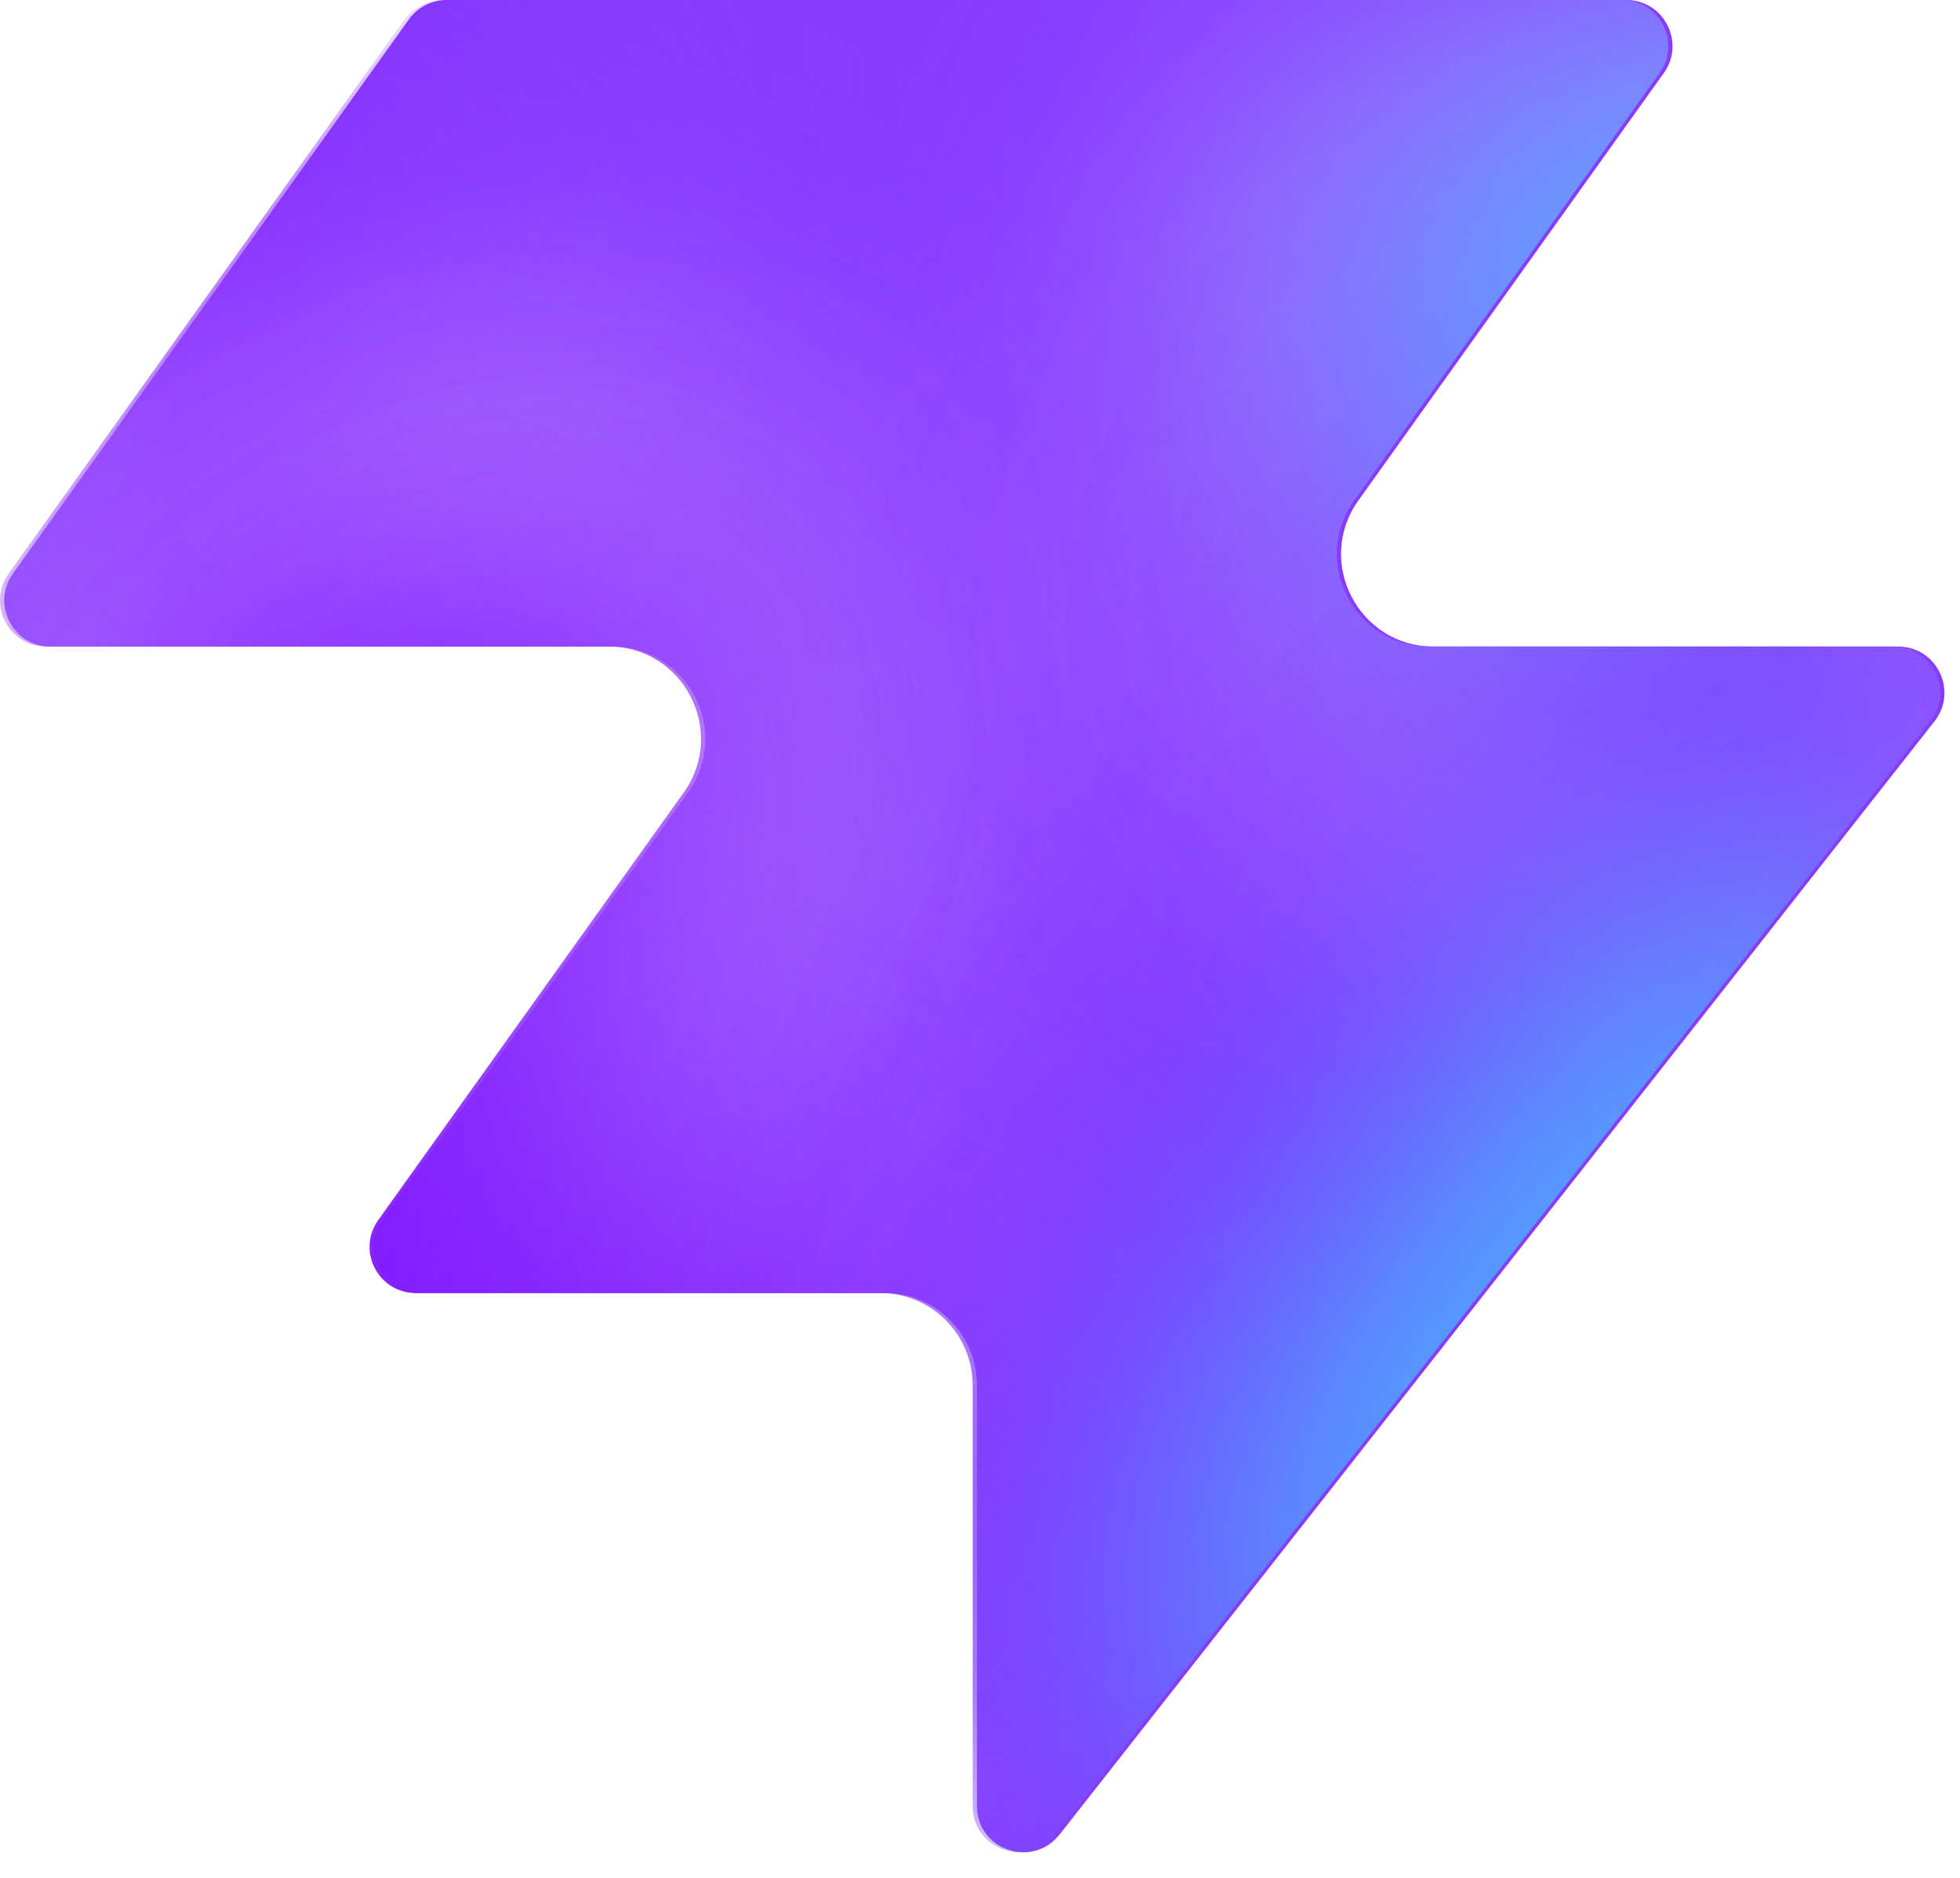
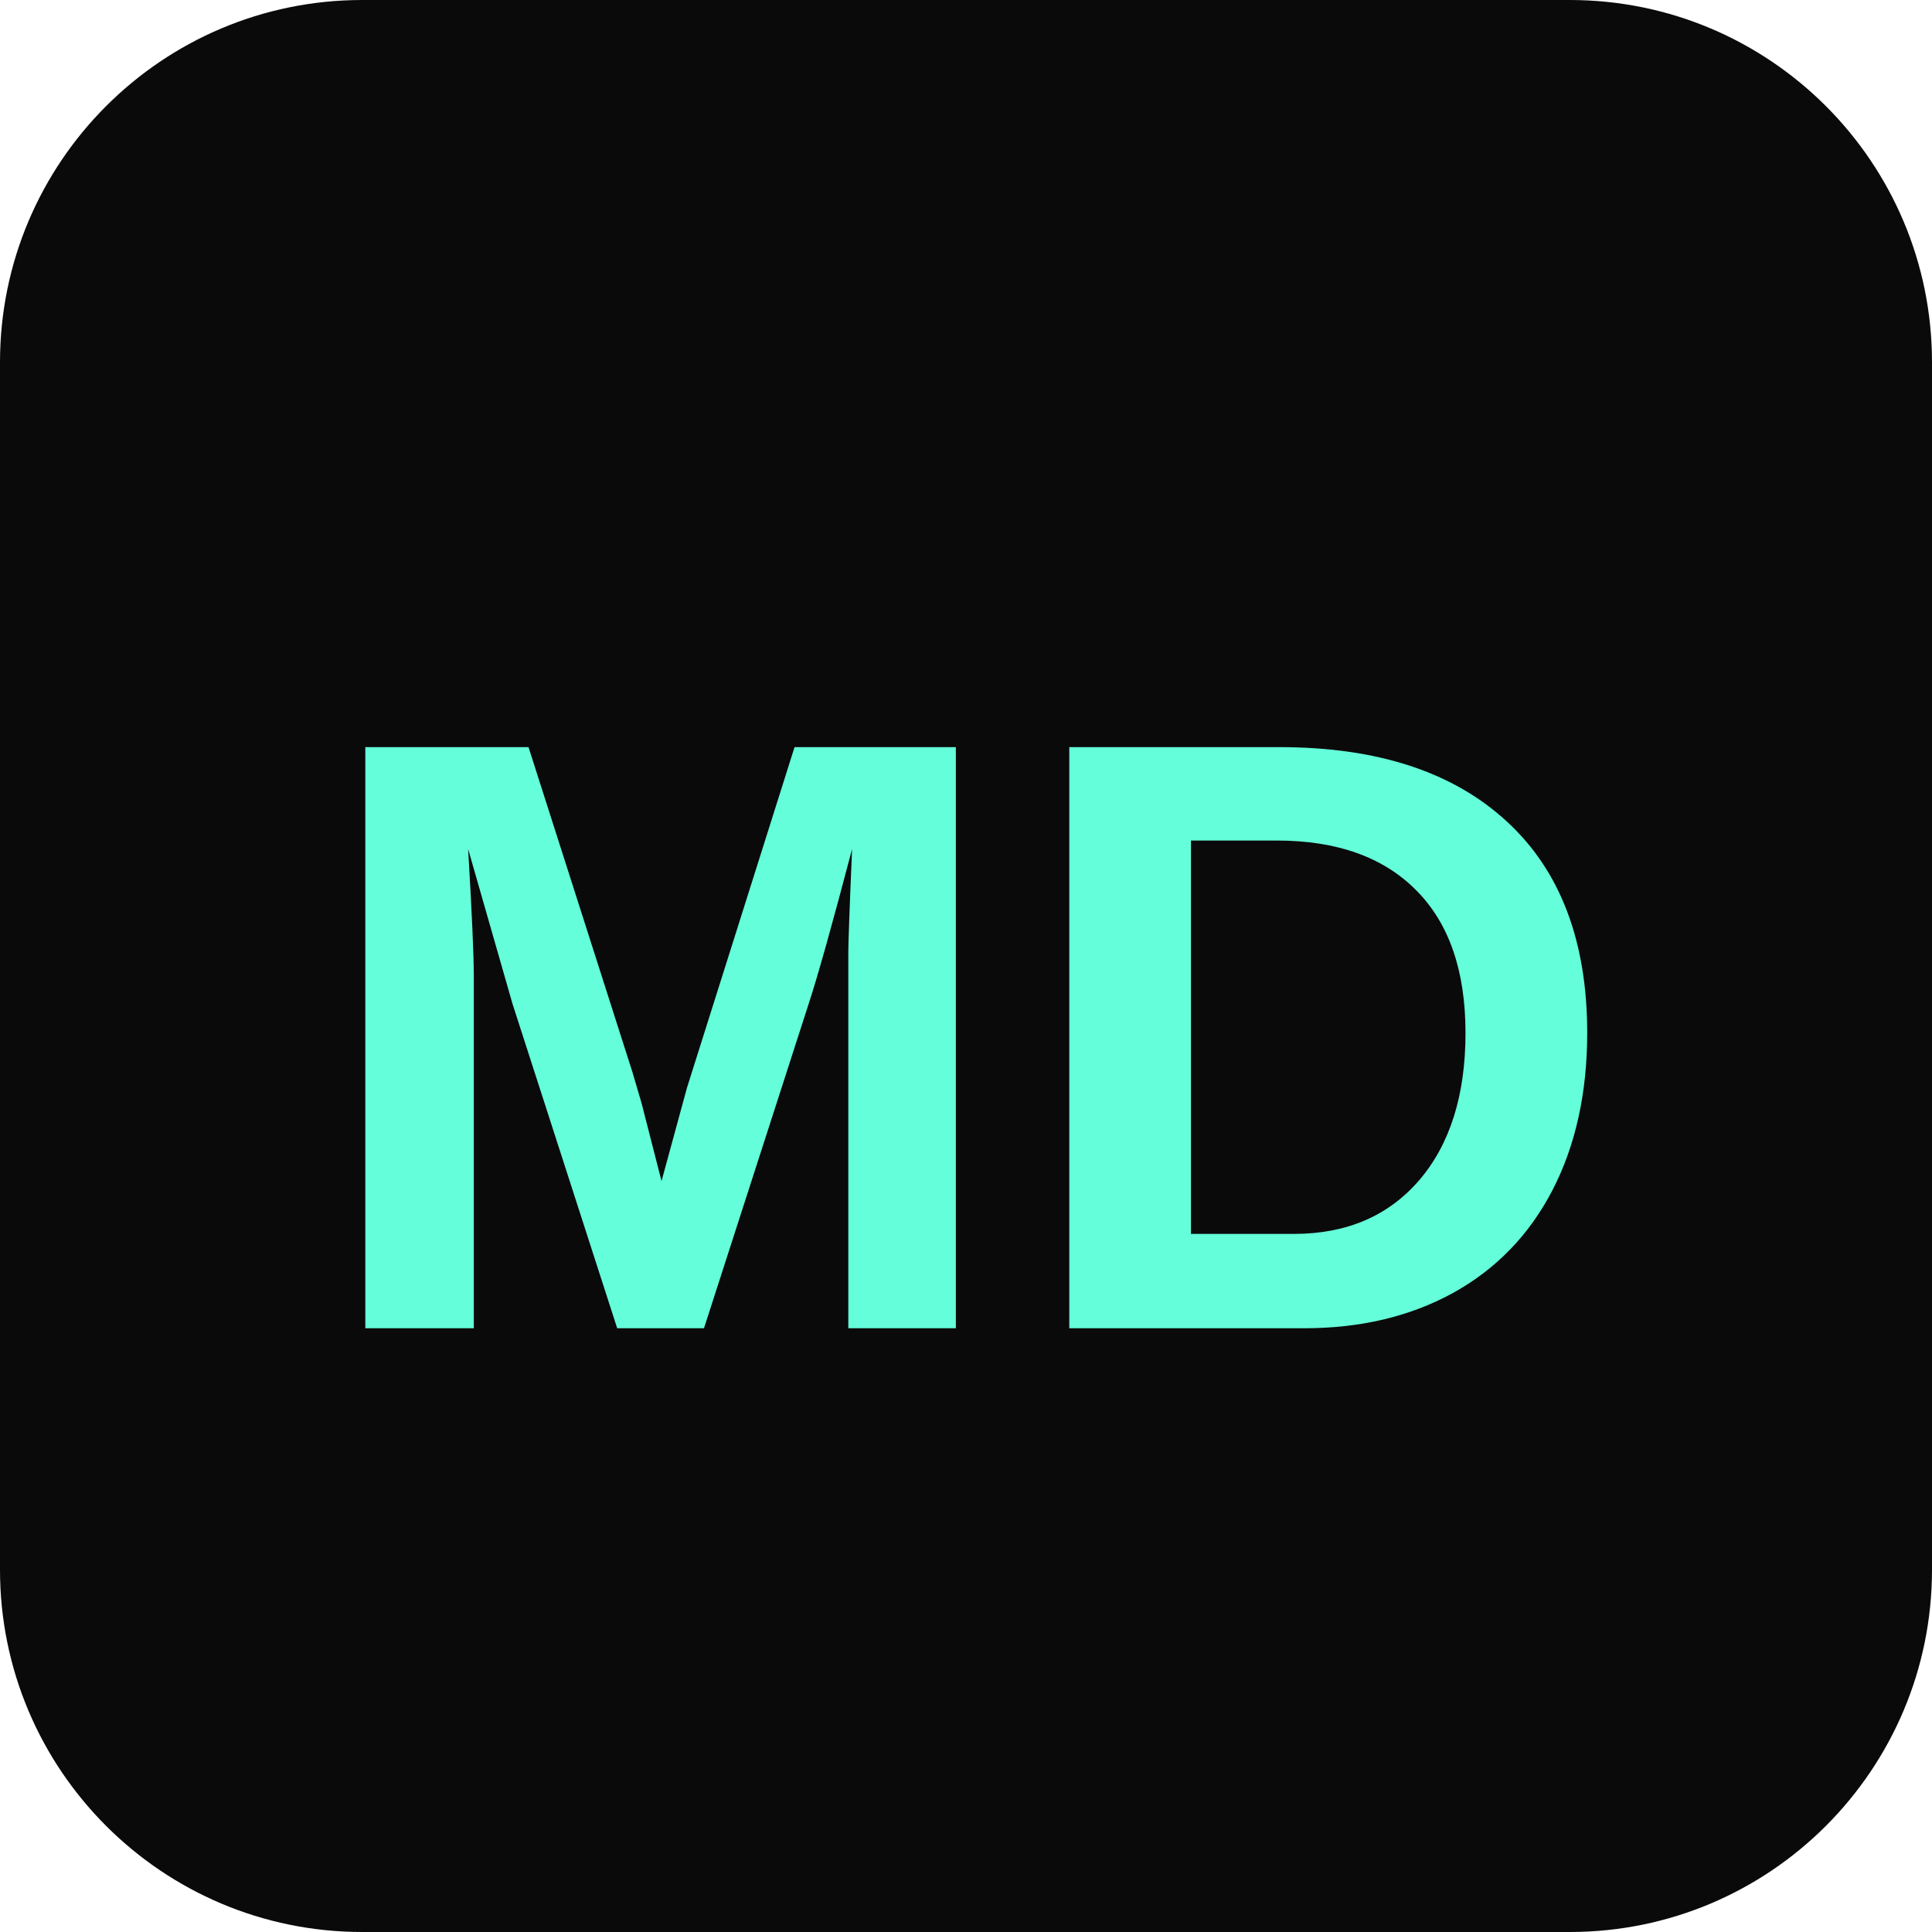
- <svg xmlns="http://www.w3.org/2000/svg" width="48" height="46" fill="none" viewBox="0 0 48 46">
-   <path fill="#863bff" d="M25.946 44.938c-.664.845-2.021.375-2.021-.698V33.937a2.26 2.26 0 0 0-2.262-2.262H10.287c-.92 0-1.456-1.04-.92-1.788l7.48-10.471c1.07-1.497 0-3.578-1.842-3.578H1.237c-.92 0-1.456-1.04-.92-1.788L10.013.474c.214-.297.556-.474.92-.474h28.894c.92 0 1.456 1.04.92 1.788l-7.48 10.471c-1.07 1.498 0 3.579 1.842 3.579h11.377c.943 0 1.473 1.088.89 1.83L25.947 44.94z" style="fill:#863bff;fill:color(display-p3 .525 .23 1);fill-opacity:1" />
-   <mask id="a" width="48" height="46" x="0" y="0" maskUnits="userSpaceOnUse" style="mask-type:alpha">
-     <path fill="#000" d="M25.842 44.938c-.664.844-2.021.375-2.021-.698V33.937a2.26 2.26 0 0 0-2.262-2.262H10.183c-.92 0-1.456-1.04-.92-1.788l7.48-10.471c1.07-1.498 0-3.579-1.842-3.579H1.133c-.92 0-1.456-1.04-.92-1.787L9.91.473c.214-.297.556-.474.92-.474h28.894c.92 0 1.456 1.04.92 1.788l-7.48 10.471c-1.07 1.498 0 3.578 1.842 3.578h11.377c.943 0 1.473 1.088.89 1.832L25.843 44.94z" style="fill:#000;fill-opacity:1" />
-   </mask>
-   <g mask="url(#a)">
-     <g filter="url(#b)">
-       <ellipse cx="5.508" cy="14.704" fill="#ede6ff" rx="5.508" ry="14.704" style="fill:#ede6ff;fill:color(display-p3 .927 .903 1);fill-opacity:1" transform="matrix(.00324 1 1 -.00324 -4.47 31.516)" />
-     </g>
-     <g filter="url(#c)">
-       <ellipse cx="10.399" cy="29.851" fill="#ede6ff" rx="10.399" ry="29.851" style="fill:#ede6ff;fill:color(display-p3 .927 .903 1);fill-opacity:1" transform="matrix(.00324 1 1 -.00324 -39.328 7.883)" />
-     </g>
-     <g filter="url(#d)">
-       <ellipse cx="5.508" cy="30.487" fill="#7e14ff" rx="5.508" ry="30.487" style="fill:#7e14ff;fill:color(display-p3 .492 .077 1);fill-opacity:1" transform="rotate(89.814 -25.913 -14.639)scale(1 -1)" />
-     </g>
-     <g filter="url(#e)">
-       <ellipse cx="5.508" cy="30.599" fill="#7e14ff" rx="5.508" ry="30.599" style="fill:#7e14ff;fill:color(display-p3 .492 .077 1);fill-opacity:1" transform="rotate(89.814 -32.644 -3.334)scale(1 -1)" />
-     </g>
-     <g filter="url(#f)">
-       <ellipse cx="5.508" cy="30.599" fill="#7e14ff" rx="5.508" ry="30.599" style="fill:#7e14ff;fill:color(display-p3 .492 .077 1);fill-opacity:1" transform="matrix(.00324 1 1 -.00324 -34.34 30.47)" />
-     </g>
-     <g filter="url(#g)">
-       <ellipse cx="14.072" cy="22.078" fill="#ede6ff" rx="14.072" ry="22.078" style="fill:#ede6ff;fill:color(display-p3 .927 .903 1);fill-opacity:1" transform="rotate(93.35 24.506 48.493)scale(-1 1)" />
-     </g>
-     <g filter="url(#h)">
-       <ellipse cx="3.47" cy="21.501" fill="#7e14ff" rx="3.47" ry="21.501" style="fill:#7e14ff;fill:color(display-p3 .492 .077 1);fill-opacity:1" transform="rotate(89.009 28.708 47.59)scale(-1 1)" />
-     </g>
-     <g filter="url(#i)">
-       <ellipse cx="3.47" cy="21.501" fill="#7e14ff" rx="3.47" ry="21.501" style="fill:#7e14ff;fill:color(display-p3 .492 .077 1);fill-opacity:1" transform="rotate(89.009 28.708 47.59)scale(-1 1)" />
-     </g>
-     <g filter="url(#j)">
-       <ellipse cx=".387" cy="8.972" fill="#7e14ff" rx="4.407" ry="29.108" style="fill:#7e14ff;fill:color(display-p3 .492 .077 1);fill-opacity:1" transform="rotate(39.51 .387 8.972)" />
-     </g>
-     <g filter="url(#k)">
-       <ellipse cx="47.523" cy="-6.092" fill="#7e14ff" rx="4.407" ry="29.108" style="fill:#7e14ff;fill:color(display-p3 .492 .077 1);fill-opacity:1" transform="rotate(37.892 47.523 -6.092)" />
-     </g>
-     <g filter="url(#l)">
-       <ellipse cx="41.412" cy="6.333" fill="#47bfff" rx="5.971" ry="9.665" style="fill:#47bfff;fill:color(display-p3 .28 .748 1);fill-opacity:1" transform="rotate(37.892 41.412 6.333)" />
-     </g>
-     <g filter="url(#m)">
-       <ellipse cx="-1.879" cy="38.332" fill="#7e14ff" rx="4.407" ry="29.108" style="fill:#7e14ff;fill:color(display-p3 .492 .077 1);fill-opacity:1" transform="rotate(37.892 -1.88 38.332)" />
-     </g>
-     <g filter="url(#n)">
-       <ellipse cx="-1.879" cy="38.332" fill="#7e14ff" rx="4.407" ry="29.108" style="fill:#7e14ff;fill:color(display-p3 .492 .077 1);fill-opacity:1" transform="rotate(37.892 -1.88 38.332)" />
-     </g>
-     <g filter="url(#o)">
-       <ellipse cx="35.651" cy="29.907" fill="#7e14ff" rx="4.407" ry="29.108" style="fill:#7e14ff;fill:color(display-p3 .492 .077 1);fill-opacity:1" transform="rotate(37.892 35.651 29.907)" />
-     </g>
-     <g filter="url(#p)">
-       <ellipse cx="38.418" cy="32.4" fill="#47bfff" rx="5.971" ry="15.297" style="fill:#47bfff;fill:color(display-p3 .28 .748 1);fill-opacity:1" transform="rotate(37.892 38.418 32.4)" />
-     </g>
-   </g>
-   <defs>
-     <filter id="b" width="60.045" height="41.654" x="-19.77" y="16.149" color-interpolation-filters="sRGB" filterUnits="userSpaceOnUse">
-       <feFlood flood-opacity="0" result="BackgroundImageFix" />
-       <feBlend in="SourceGraphic" in2="BackgroundImageFix" result="shape" />
-       <feGaussianBlur result="effect1_foregroundBlur_2002_17158" stdDeviation="7.659" />
-     </filter>
-     <filter id="c" width="90.34" height="51.437" x="-54.613" y="-7.533" color-interpolation-filters="sRGB" filterUnits="userSpaceOnUse">
-       <feFlood flood-opacity="0" result="BackgroundImageFix" />
-       <feBlend in="SourceGraphic" in2="BackgroundImageFix" result="shape" />
-       <feGaussianBlur result="effect1_foregroundBlur_2002_17158" stdDeviation="7.659" />
-     </filter>
-     <filter id="d" width="79.355" height="29.4" x="-49.64" y="2.03" color-interpolation-filters="sRGB" filterUnits="userSpaceOnUse">
-       <feFlood flood-opacity="0" result="BackgroundImageFix" />
-       <feBlend in="SourceGraphic" in2="BackgroundImageFix" result="shape" />
-       <feGaussianBlur result="effect1_foregroundBlur_2002_17158" stdDeviation="4.596" />
-     </filter>
-     <filter id="e" width="79.579" height="29.4" x="-45.045" y="20.029" color-interpolation-filters="sRGB" filterUnits="userSpaceOnUse">
-       <feFlood flood-opacity="0" result="BackgroundImageFix" />
-       <feBlend in="SourceGraphic" in2="BackgroundImageFix" result="shape" />
-       <feGaussianBlur result="effect1_foregroundBlur_2002_17158" stdDeviation="4.596" />
-     </filter>
-     <filter id="f" width="79.579" height="29.4" x="-43.513" y="21.178" color-interpolation-filters="sRGB" filterUnits="userSpaceOnUse">
-       <feFlood flood-opacity="0" result="BackgroundImageFix" />
-       <feBlend in="SourceGraphic" in2="BackgroundImageFix" result="shape" />
-       <feGaussianBlur result="effect1_foregroundBlur_2002_17158" stdDeviation="4.596" />
-     </filter>
-     <filter id="g" width="74.749" height="58.852" x="15.756" y="-17.901" color-interpolation-filters="sRGB" filterUnits="userSpaceOnUse">
-       <feFlood flood-opacity="0" result="BackgroundImageFix" />
-       <feBlend in="SourceGraphic" in2="BackgroundImageFix" result="shape" />
-       <feGaussianBlur result="effect1_foregroundBlur_2002_17158" stdDeviation="7.659" />
-     </filter>
-     <filter id="h" width="61.377" height="25.362" x="23.548" y="2.284" color-interpolation-filters="sRGB" filterUnits="userSpaceOnUse">
-       <feFlood flood-opacity="0" result="BackgroundImageFix" />
-       <feBlend in="SourceGraphic" in2="BackgroundImageFix" result="shape" />
-       <feGaussianBlur result="effect1_foregroundBlur_2002_17158" stdDeviation="4.596" />
-     </filter>
-     <filter id="i" width="61.377" height="25.362" x="23.548" y="2.284" color-interpolation-filters="sRGB" filterUnits="userSpaceOnUse">
-       <feFlood flood-opacity="0" result="BackgroundImageFix" />
-       <feBlend in="SourceGraphic" in2="BackgroundImageFix" result="shape" />
-       <feGaussianBlur result="effect1_foregroundBlur_2002_17158" stdDeviation="4.596" />
-     </filter>
-     <filter id="j" width="56.045" height="63.649" x="-27.636" y="-22.853" color-interpolation-filters="sRGB" filterUnits="userSpaceOnUse">
-       <feFlood flood-opacity="0" result="BackgroundImageFix" />
-       <feBlend in="SourceGraphic" in2="BackgroundImageFix" result="shape" />
-       <feGaussianBlur result="effect1_foregroundBlur_2002_17158" stdDeviation="4.596" />
-     </filter>
-     <filter id="k" width="54.814" height="64.646" x="20.116" y="-38.415" color-interpolation-filters="sRGB" filterUnits="userSpaceOnUse">
-       <feFlood flood-opacity="0" result="BackgroundImageFix" />
-       <feBlend in="SourceGraphic" in2="BackgroundImageFix" result="shape" />
-       <feGaussianBlur result="effect1_foregroundBlur_2002_17158" stdDeviation="4.596" />
-     </filter>
-     <filter id="l" width="33.541" height="35.313" x="24.641" y="-11.323" color-interpolation-filters="sRGB" filterUnits="userSpaceOnUse">
-       <feFlood flood-opacity="0" result="BackgroundImageFix" />
-       <feBlend in="SourceGraphic" in2="BackgroundImageFix" result="shape" />
-       <feGaussianBlur result="effect1_foregroundBlur_2002_17158" stdDeviation="4.596" />
-     </filter>
-     <filter id="m" width="54.814" height="64.646" x="-29.286" y="6.009" color-interpolation-filters="sRGB" filterUnits="userSpaceOnUse">
-       <feFlood flood-opacity="0" result="BackgroundImageFix" />
-       <feBlend in="SourceGraphic" in2="BackgroundImageFix" result="shape" />
-       <feGaussianBlur result="effect1_foregroundBlur_2002_17158" stdDeviation="4.596" />
-     </filter>
-     <filter id="n" width="54.814" height="64.646" x="-29.286" y="6.009" color-interpolation-filters="sRGB" filterUnits="userSpaceOnUse">
-       <feFlood flood-opacity="0" result="BackgroundImageFix" />
-       <feBlend in="SourceGraphic" in2="BackgroundImageFix" result="shape" />
-       <feGaussianBlur result="effect1_foregroundBlur_2002_17158" stdDeviation="4.596" />
-     </filter>
-     <filter id="o" width="54.814" height="64.646" x="8.244" y="-2.416" color-interpolation-filters="sRGB" filterUnits="userSpaceOnUse">
-       <feFlood flood-opacity="0" result="BackgroundImageFix" />
-       <feBlend in="SourceGraphic" in2="BackgroundImageFix" result="shape" />
-       <feGaussianBlur result="effect1_foregroundBlur_2002_17158" stdDeviation="4.596" />
-     </filter>
-     <filter id="p" width="39.409" height="43.623" x="18.713" y="10.588" color-interpolation-filters="sRGB" filterUnits="userSpaceOnUse">
-       <feFlood flood-opacity="0" result="BackgroundImageFix" />
-       <feBlend in="SourceGraphic" in2="BackgroundImageFix" result="shape" />
-       <feGaussianBlur result="effect1_foregroundBlur_2002_17158" stdDeviation="4.596" />
-     </filter>
-   </defs>
+ <svg xmlns="http://www.w3.org/2000/svg" width="32" height="32" viewBox="0 0 32 32">
+   <rect width="32" height="32" rx="6" fill="#0a0a0a" />
+   <text x="16" y="22" font-family="Arial, sans-serif" font-size="14" font-weight="bold" fill="#64ffda" text-anchor="middle">MD</text>
</svg>
